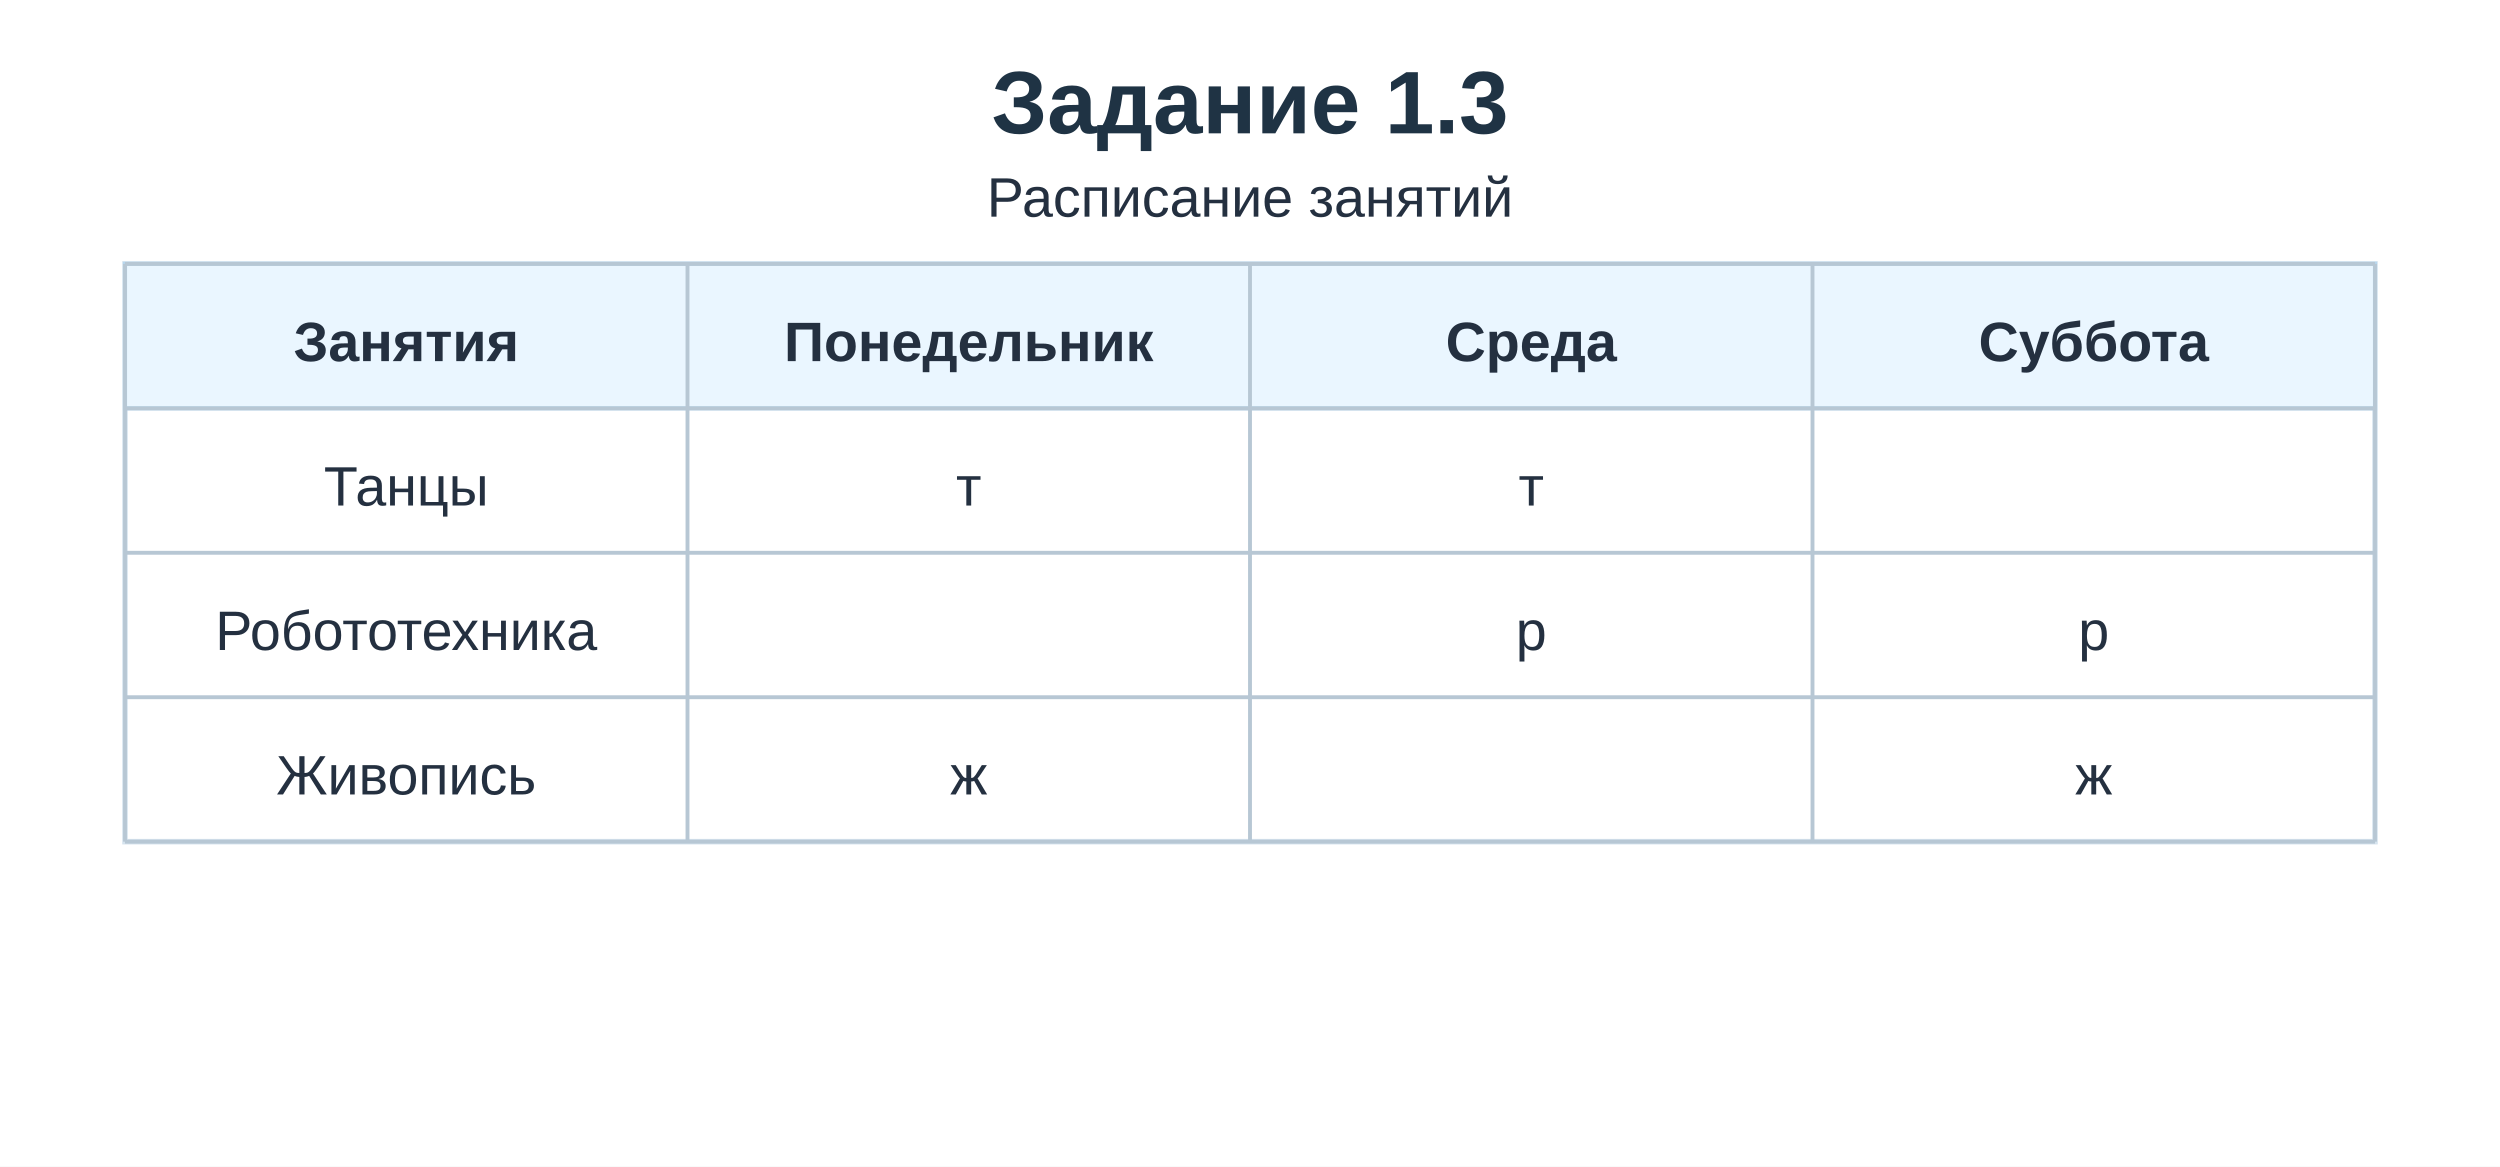
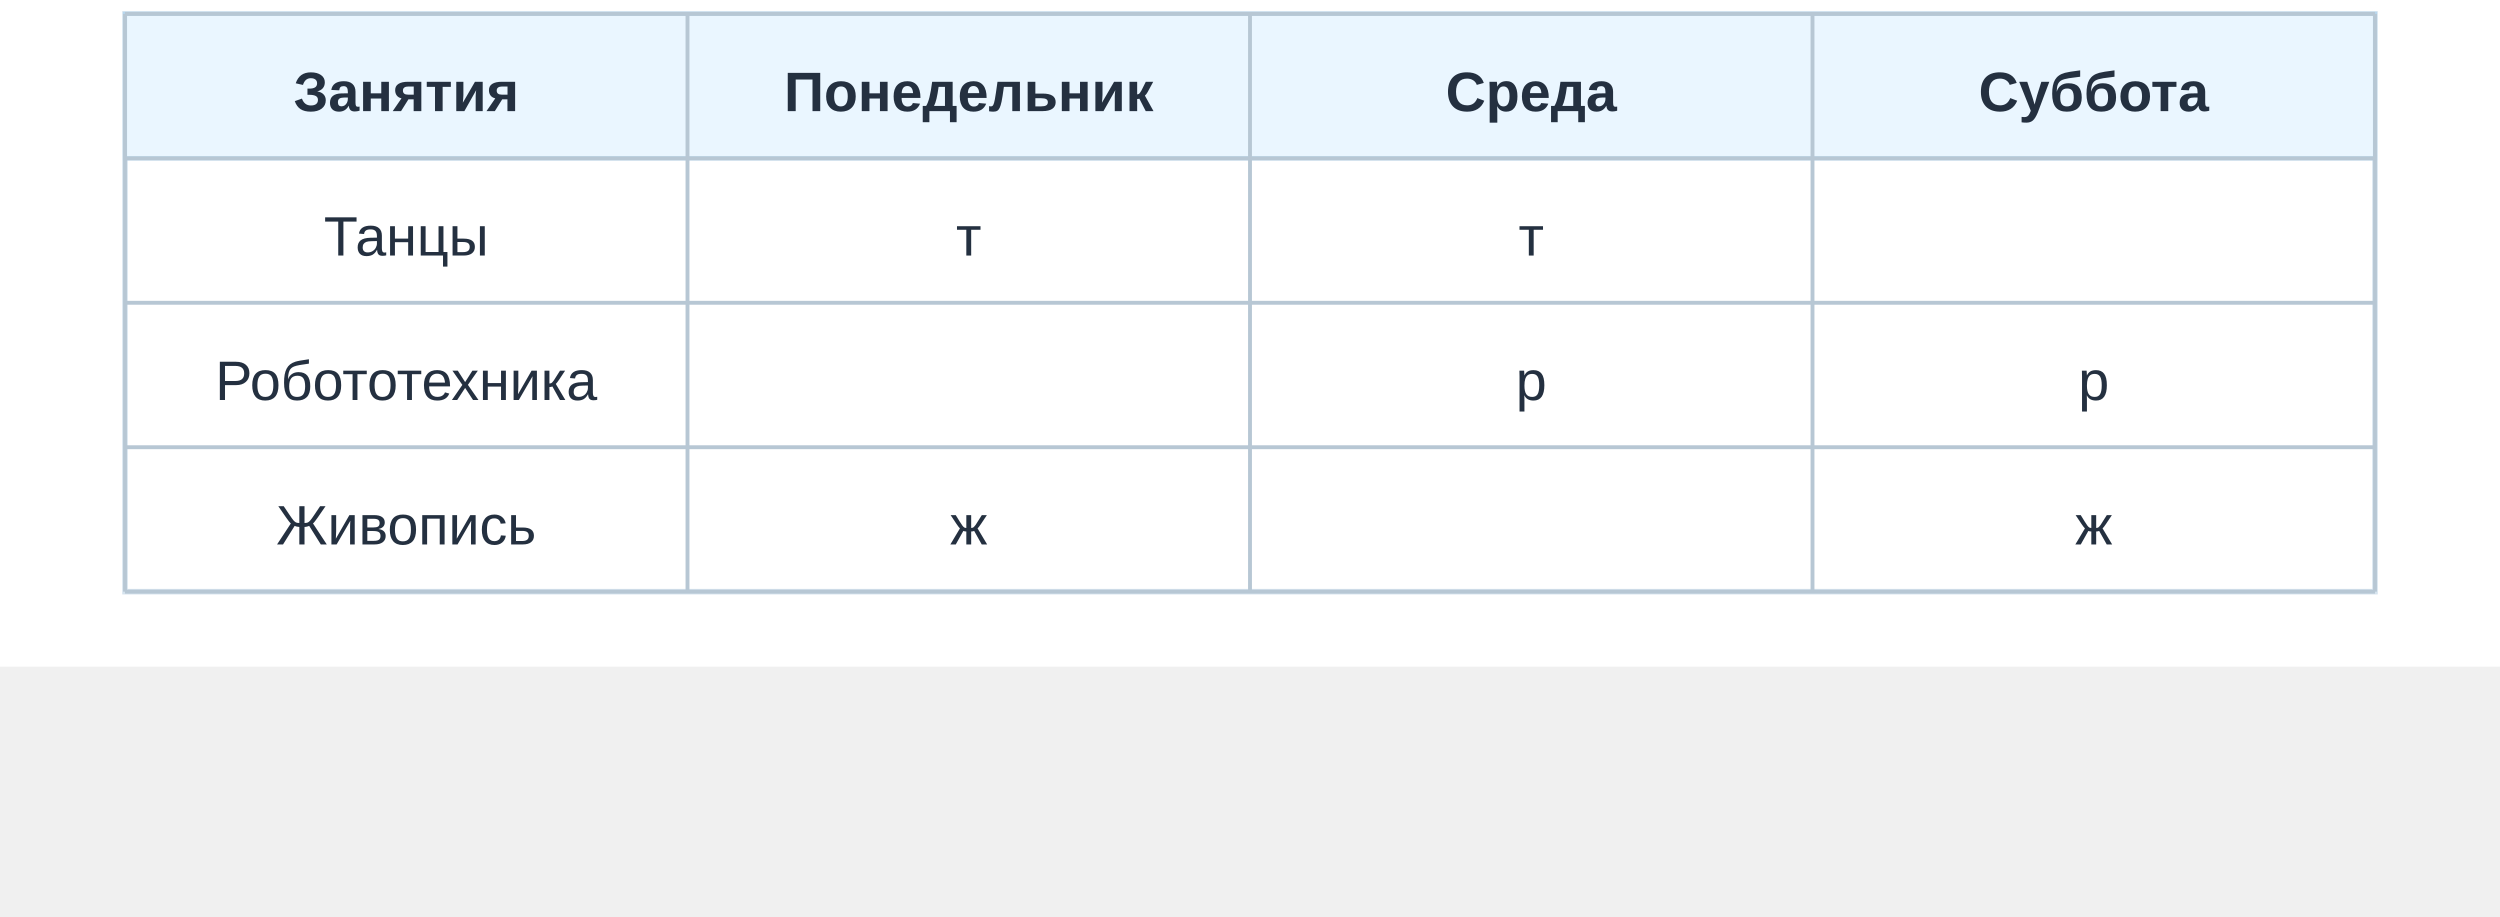
- <svg xmlns="http://www.w3.org/2000/svg" width="900" height="420" viewBox="0 0 900 420" role="img">
+ <svg xmlns="http://www.w3.org/2000/svg" width="900" height="330" viewBox="0 90 900 330" role="img">
  <style>
  .bg{fill:#ffffff}
  .card{fill:#ffffff;stroke:#d5e3ee;stroke-width:2}
  .head{fill:#eaf6ff;stroke:#b7d7ee;stroke-width:1.5}
  .grid{stroke:#b7c7d4;stroke-width:1.4}
  .axis{stroke:#37a6d6;stroke-width:4;stroke-linecap:round}
  .line{stroke:#2aa879;stroke-width:4;stroke-linecap:round;fill:none}
  .pink{stroke:#d66bb6;stroke-width:4;stroke-linecap:round;fill:none}
  .thin{stroke:#73808c;stroke-width:2;fill:none}
  .txt{font-family:Arial, sans-serif;font-size:26px;fill:#243040}
  .small{font-family:Arial, sans-serif;font-size:20px;fill:#243040}
  .tiny{font-family:Arial, sans-serif;font-size:16px;fill:#243040}
  .title{font-family:Arial, sans-serif;font-size:32px;font-weight:700;fill:#1f3344}
  .dot{fill:#243040}
  .box{fill:#fef9db;stroke:#e8d17d;stroke-width:2}
  .blank{fill:#fffdf0;stroke:#e8d17d;stroke-width:2}
</style>
  <rect class="bg" width="100%" height="100%" />
-   <text x="450.0" y="48" text-anchor="middle" class="title">Задание 1.3</text>
-   <text x="450.0" y="78" text-anchor="middle" class="small">Расписание занятий</text>
  <rect x="45" y="95" width="810" height="208" class="card" />
  <rect x="45" y="95" width="810" height="52" class="head" />
  <line x1="45.0" y1="95" x2="45.0" y2="303" class="grid" />
  <line x1="247.5" y1="95" x2="247.5" y2="303" class="grid" />
  <line x1="450.0" y1="95" x2="450.0" y2="303" class="grid" />
  <line x1="652.5" y1="95" x2="652.5" y2="303" class="grid" />
  <line x1="855.0" y1="95" x2="855.0" y2="303" class="grid" />
  <line x1="45" y1="95" x2="855" y2="95" class="grid" />
  <line x1="45" y1="147" x2="855" y2="147" class="grid" />
  <line x1="45" y1="199" x2="855" y2="199" class="grid" />
  <line x1="45" y1="251" x2="855" y2="251" class="grid" />
  <line x1="45" y1="303" x2="855" y2="303" class="grid" />
  <text x="146.25" y="130" text-anchor="middle" class="small" font-weight="700">Занятия</text>
  <text x="348.75" y="130" text-anchor="middle" class="small" font-weight="700">Понедельник</text>
  <text x="551.25" y="130" text-anchor="middle" class="small" font-weight="700">Среда</text>
  <text x="753.75" y="130" text-anchor="middle" class="small" font-weight="700">Суббота</text>
  <text x="146.25" y="182" text-anchor="middle" class="small">Танцы</text>
  <text x="348.75" y="182" text-anchor="middle" class="small">т</text>
  <text x="551.25" y="182" text-anchor="middle" class="small">т</text>
  <text x="753.75" y="182" text-anchor="middle" class="small" />
  <text x="146.25" y="234" text-anchor="middle" class="small">Робототехника</text>
  <text x="348.75" y="234" text-anchor="middle" class="small" />
  <text x="551.25" y="234" text-anchor="middle" class="small">р</text>
  <text x="753.75" y="234" text-anchor="middle" class="small">р</text>
  <text x="146.25" y="286" text-anchor="middle" class="small">Живопись</text>
  <text x="348.75" y="286" text-anchor="middle" class="small">ж</text>
  <text x="551.25" y="286" text-anchor="middle" class="small" />
  <text x="753.75" y="286" text-anchor="middle" class="small">ж</text>
</svg>
